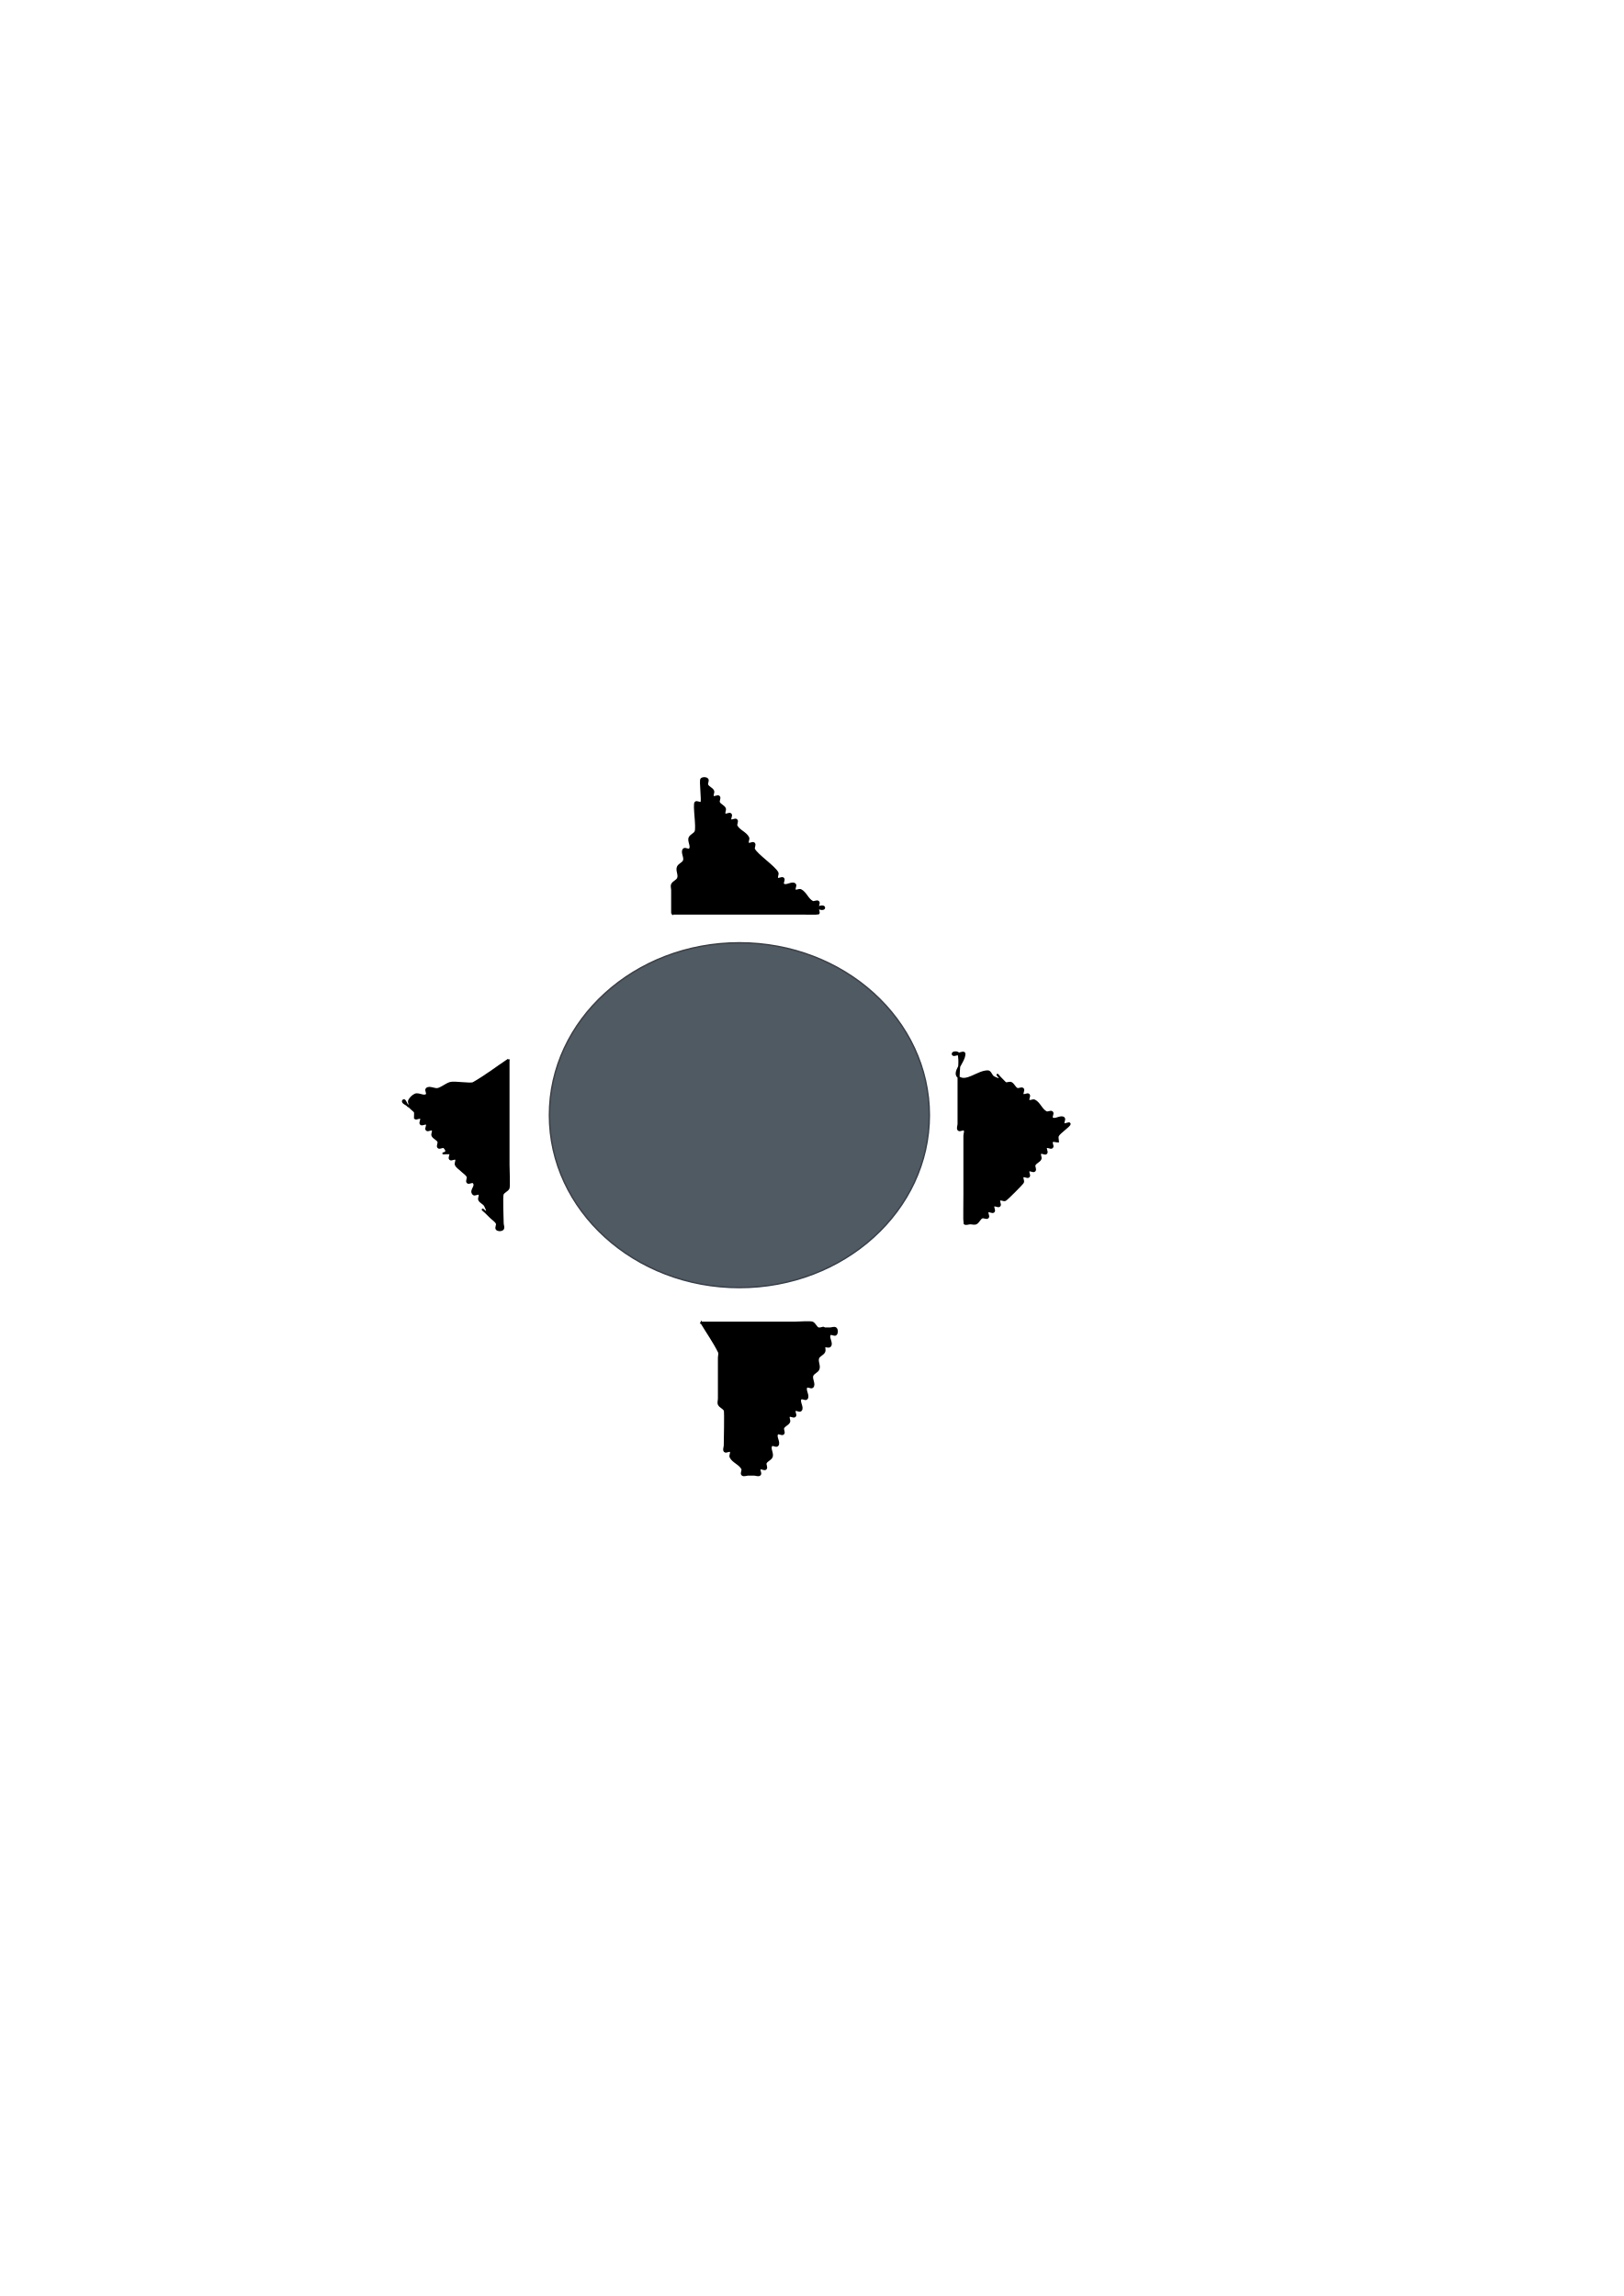
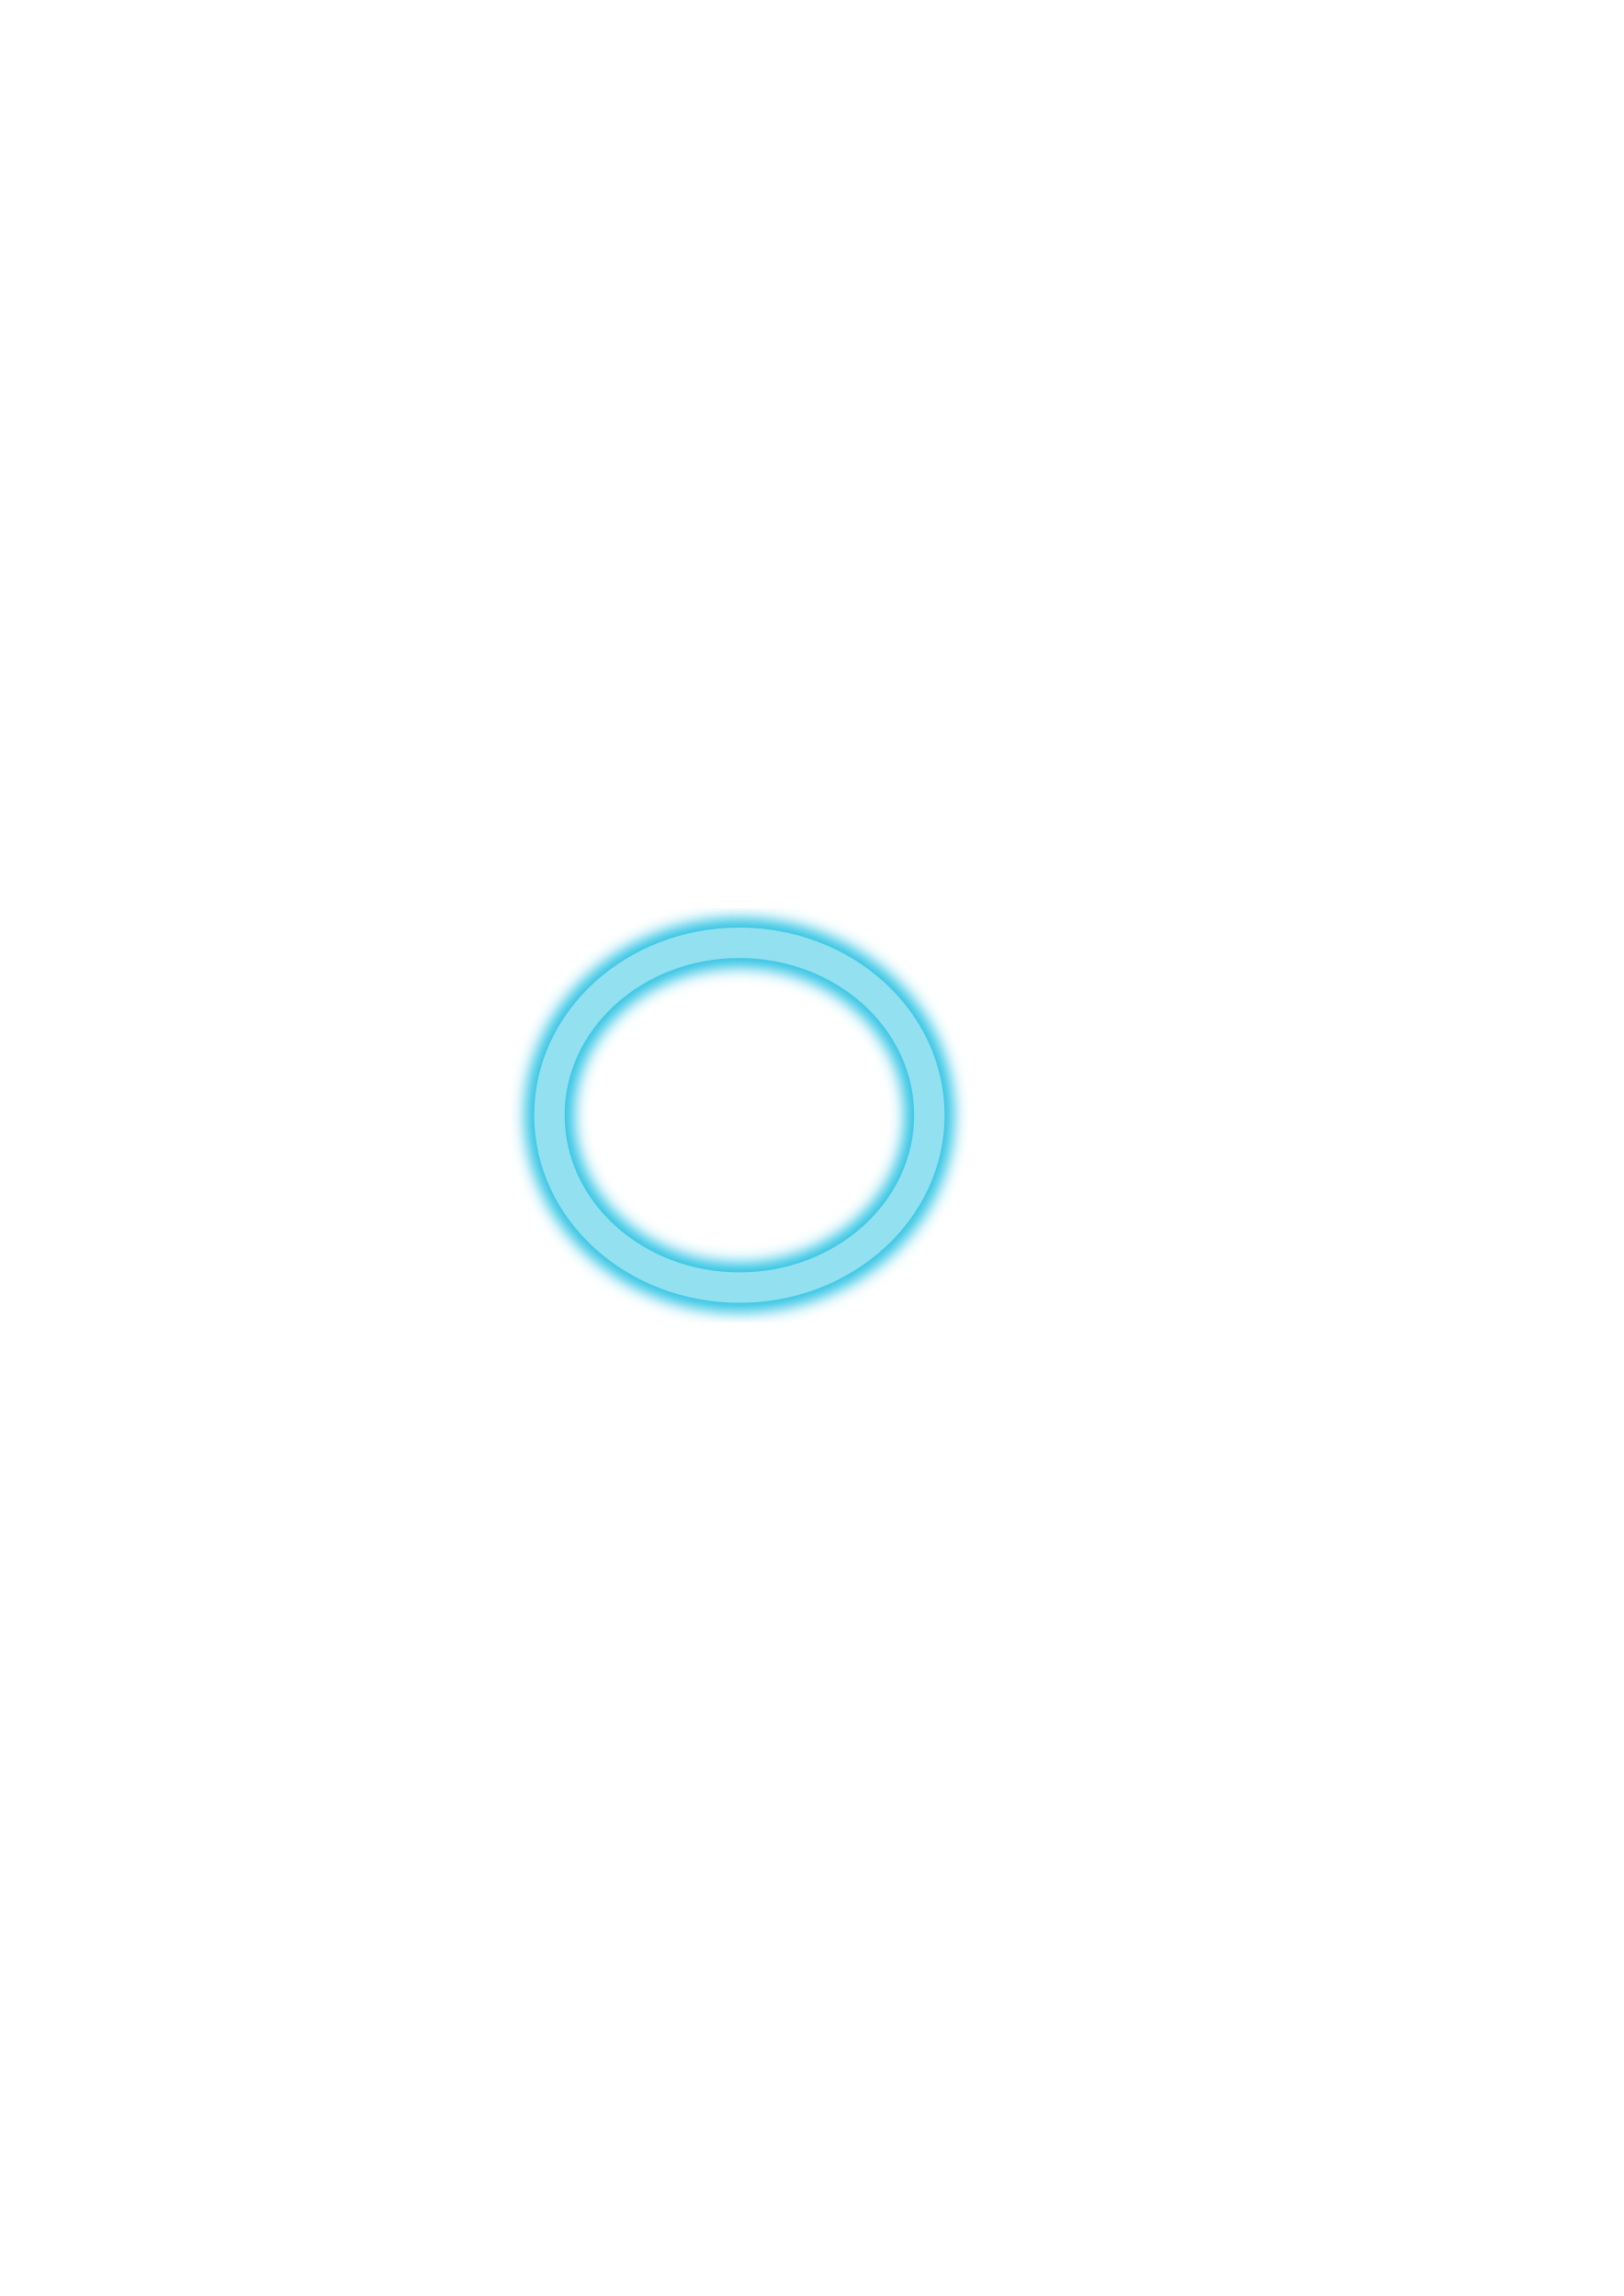
<svg xmlns="http://www.w3.org/2000/svg" width="210mm" height="297mm" id="svg3020" version="1.1">
-   <defs id="defs3022" />
+   <defs id="defs3022">
+     <filter id="filter3813">
+       <feGaussianBlur stdDeviation="3.531" id="feGaussianBlur3815" />
+     </filter>
+   </defs>
  <g id="layer1">
-     <path style="fill:#505a63;fill-opacity:1;fill-rule:nonzero;stroke:#3a4048;stroke-width:0.7;stroke-linecap:round;stroke-linejoin:round;stroke-miterlimit:4;stroke-opacity:1;stroke-dasharray:none;stroke-dashoffset:0" id="path3028" d="m 454.286,545.219 a 92.857,84.286 0 1 1 -185.714,0 92.857,84.286 0 1 1 185.714,0 z" />
-     <path style="fill:#000000;stroke:#000000;stroke-width:1px;stroke-linecap:butt;stroke-linejoin:miter;stroke-opacity:1;fill-opacity:1" d="m 328.571,446.648 c 20.952,0 41.905,0 62.857,0 0.693,0 8.48,0.092 8.571,0 0.673,-0.673 -0.673,-2.184 0,-2.857 0.673,-0.673 2.857,-0.952 2.857,0 0,0.952 -2.184,0.673 -2.857,0 -0.673,-0.673 0.673,-2.184 0,-2.857 -0.673,-0.673 -2.005,0.426 -2.857,0 -2.409,-1.205 -3.305,-4.51 -5.714,-5.714 -0.852,-0.426 -2.184,0.673 -2.857,0 -0.673,-0.673 0.673,-2.184 0,-2.857 -1.347,-1.347 -4.367,1.347 -5.714,0 -0.673,-0.673 0.673,-2.184 0,-2.857 -0.673,-0.673 -2.184,0.673 -2.857,0 -0.673,-0.673 0.426,-2.005 0,-2.857 -1.406,-2.812 -10.023,-8.617 -11.429,-11.429 -0.426,-0.852 0.673,-2.184 0,-2.857 -0.673,-0.673 -2.184,0.673 -2.857,0 -0.673,-0.673 0.426,-2.005 0,-2.857 -1.205,-2.409 -4.51,-3.305 -5.714,-5.714 -0.426,-0.852 0.673,-2.184 0,-2.857 -0.673,-0.673 -2.184,0.673 -2.857,0 -0.673,-0.673 0.673,-2.184 0,-2.857 -0.673,-0.673 -2.184,0.673 -2.857,0 -0.673,-0.673 0.426,-2.005 0,-2.857 -0.602,-1.205 -2.255,-1.652 -2.857,-2.857 -0.426,-0.852 0.673,-2.184 0,-2.857 -0.673,-0.673 -2.184,0.673 -2.857,0 -0.673,-0.673 0.426,-2.005 0,-2.857 -0.602,-1.205 -2.255,-1.652 -2.857,-2.857 -0.426,-0.852 0.673,-2.184 0,-2.857 -0.673,-0.673 -2.184,-0.673 -2.857,0 -0.688,0.688 0.688,10.741 0,11.429 -0.673,0.673 -2.184,-0.673 -2.857,0 -1.003,1.003 0.987,12.312 0,14.286 -0.602,1.205 -2.255,1.652 -2.857,2.857 -0.852,1.704 1.347,4.367 0,5.714 -0.673,0.673 -2.184,-0.673 -2.857,0 -1.347,1.347 0.852,4.011 0,5.714 -0.602,1.205 -2.255,1.652 -2.857,2.857 -0.852,1.704 0.852,4.011 0,5.714 -0.602,1.205 -2.255,1.652 -2.857,2.857 -0.426,0.852 0,1.905 0,2.857 0,3.81 0,7.619 0,11.429 z" id="path3034" />
-     <path style="fill:#000000;stroke:#000000;stroke-width:1px;stroke-linecap:butt;stroke-linejoin:miter;stroke-opacity:1;fill-opacity:1" d="m 468.571,526.648 c 0,7.619 0,15.238 0,22.857 0,0.952 -0.673,2.184 0,2.857 0.673,0.673 2.184,-0.673 2.857,0 0.673,0.673 0,1.905 0,2.857 0,0.952 0,1.905 0,2.857 0,8.571 0,17.143 0,25.714 0,1.347 -0.129,14.156 0,14.286 0.673,0.673 1.905,0 2.857,0 0.952,0 2.005,0.426 2.857,0 1.205,-0.602 1.652,-2.255 2.857,-2.857 0.852,-0.426 2.184,0.673 2.857,0 0.673,-0.673 -0.673,-2.184 0,-2.857 0.673,-0.673 2.184,0.673 2.857,0 0.673,-0.673 -0.673,-2.184 0,-2.857 0.673,-0.673 2.184,0.673 2.857,0 0.673,-0.673 -0.673,-2.184 0,-2.857 0.673,-0.673 2.005,0.426 2.857,0 0.759,-0.379 8.192,-7.813 8.571,-8.571 0.426,-0.852 -0.673,-2.184 0,-2.857 0.673,-0.673 2.184,0.673 2.857,0 0.673,-0.673 -0.673,-2.184 0,-2.857 0.673,-0.673 2.184,0.673 2.857,0 0.673,-0.673 -0.426,-2.005 0,-2.857 0.602,-1.205 2.255,-1.652 2.857,-2.857 0.426,-0.852 -0.673,-2.184 0,-2.857 0.673,-0.673 2.184,0.673 2.857,0 0.673,-0.673 -0.673,-2.184 0,-2.857 0.673,-0.673 2.184,0.673 2.857,0 0.673,-0.673 -0.673,-2.184 0,-2.857 0.673,-0.673 1.905,0 2.857,0 0,-0.952 -0.426,-2.005 0,-2.857 0.794,-1.588 5.714,-4.793 5.714,-5.714 0,-0.952 -2.184,0.673 -2.857,0 -0.673,-0.673 0.673,-2.184 0,-2.857 -1.347,-1.347 -4.367,1.347 -5.714,0 -0.673,-0.673 0.673,-2.184 0,-2.857 -0.673,-0.673 -2.005,0.426 -2.857,0 -2.409,-1.205 -3.305,-4.51 -5.714,-5.714 -0.852,-0.426 -2.184,0.673 -2.857,0 -0.673,-0.673 0.673,-2.184 0,-2.857 -0.673,-0.673 -2.184,0.673 -2.857,0 -0.673,-0.673 0.673,-2.184 0,-2.857 -0.673,-0.673 -2.005,0.426 -2.857,0 -1.205,-0.602 -1.652,-2.255 -2.857,-2.857 -0.852,-0.426 -2.005,0.426 -2.857,0 -9.476,-9.476 2.694,1.347 -5.714,-2.857 -1.205,-0.602 -1.51,-2.857 -2.857,-2.857 -4.856,0 -10.401,5.771 -14.286,2.857 -3.141,-2.356 2.857,-7.502 2.857,-11.429 0,-1.905 -5.714,1.905 -5.714,0 0,-0.952 2.626,-0.924 2.857,0 0.924,3.696 0,7.619 0,11.429 z" id="path3036" />
-     <path style="fill:#000000;stroke:#000000;stroke-width:1px;stroke-linecap:butt;stroke-linejoin:miter;stroke-opacity:1;fill-opacity:1" d="m 342.857,646.648 c 9.524,0 19.048,0 28.571,0 5.714,0 11.429,0 17.143,0 1.287,0 7.702,-0.435 8.571,0 1.205,0.602 1.652,2.255 2.857,2.857 0.852,0.426 2.857,-0.952 2.857,0 0,0.952 -3.81,0 -2.857,0 1.905,0 3.81,0 5.714,0 0.952,0 2.184,-0.673 2.857,0 0.673,0.673 0.673,2.184 0,2.857 -0.673,0.673 -2.184,-0.673 -2.857,0 -1.347,1.347 1.347,4.367 0,5.714 -0.673,0.673 -1.905,0 -2.857,0 0,0.952 0.426,2.005 0,2.857 -0.602,1.205 -2.255,1.652 -2.857,2.857 -0.852,1.704 0.852,4.011 0,5.714 -0.602,1.205 -2.255,1.652 -2.857,2.857 -0.852,1.704 1.347,4.367 0,5.714 -0.673,0.673 -2.184,-0.673 -2.857,0 -1.347,1.347 1.347,4.367 0,5.714 -0.673,0.673 -2.184,-0.673 -2.857,0 -1.347,1.347 1.347,4.367 0,5.714 -0.673,0.673 -2.184,-0.673 -2.857,0 -0.673,0.673 0.673,2.184 0,2.857 -0.673,0.673 -2.184,-0.673 -2.857,0 -0.673,0.673 0.426,2.005 0,2.857 -0.602,1.205 -2.255,1.652 -2.857,2.857 -0.426,0.852 0.673,2.184 0,2.857 -0.673,0.673 -2.184,-0.673 -2.857,0 -1.347,1.347 1.347,4.367 0,5.714 -0.673,0.673 -2.184,-0.673 -2.857,0 -1.347,1.347 0.852,4.011 0,5.714 -0.602,1.205 -2.255,1.652 -2.857,2.857 -0.426,0.852 0.673,2.184 0,2.857 -0.673,0.673 -2.184,-0.673 -2.857,0 -0.673,0.673 0.673,2.184 0,2.857 -0.673,0.673 -1.905,0 -2.857,0 -0.952,0 -1.905,0 -2.857,0 -0.952,0 -2.184,0.673 -2.857,0 -0.673,-0.673 0.426,-2.005 0,-2.857 -1.205,-2.409 -4.51,-3.305 -5.714,-5.714 -0.426,-0.852 0.673,-2.184 0,-2.857 -0.673,-0.673 -2.184,0.673 -2.857,0 -0.673,-0.673 0,-1.905 0,-2.857 0,-2.025 0.369,-16.404 0,-17.143 -0.602,-1.205 -2.255,-1.652 -2.857,-2.857 -0.426,-0.852 0,-1.905 0,-2.857 0,-0.952 0,-1.905 0,-2.857 0,-4.762 0,-9.524 0,-14.286 0,-0.952 0,-1.905 0,-2.857 0,-0.952 0.426,-2.005 0,-2.857 -2.483,-4.967 -5.714,-9.524 -8.571,-14.286 z" id="path3038" />
-     <path style="fill:#000000;stroke:#000000;stroke-width:1px;stroke-linecap:butt;stroke-linejoin:miter;stroke-opacity:1;fill-opacity:1" d="m 248.571,518.076 c 0,8.571 0,17.143 0,25.714 0,8.571 0,17.143 0,25.714 0,1.494 0.376,10.677 0,11.429 -0.602,1.205 -2.255,1.652 -2.857,2.857 -0.517,1.033 0,12.298 0,14.286 0,0.952 0.673,2.184 0,2.857 -0.673,0.673 -2.184,0.673 -2.857,0 -0.673,-0.673 0.426,-2.005 0,-2.857 -0.602,-1.205 -1.905,-1.905 -2.857,-2.857 -9.476,-9.476 1.347,2.694 -2.857,-5.714 -0.602,-1.205 -2.255,-1.652 -2.857,-2.857 -0.426,-0.852 0.673,-2.184 0,-2.857 -0.673,-0.673 -2.184,0.673 -2.857,0 -1.901,-1.901 1.901,-3.813 0,-5.714 -0.673,-0.673 -2.184,0.673 -2.857,0 -0.673,-0.673 0.426,-2.005 0,-2.857 -0.602,-1.205 -1.905,-1.905 -2.857,-2.857 -0.952,-0.952 -2.255,-1.652 -2.857,-2.857 -0.426,-0.852 0.673,-2.184 0,-2.857 -0.673,-0.673 -2.184,0.673 -2.857,0 -0.673,-0.673 0.673,-2.184 0,-2.857 -7.619,0 0.952,0.952 -2.857,-2.857 -0.673,-0.673 -2.184,0.673 -2.857,0 -0.673,-0.673 0.426,-2.005 0,-2.857 -0.602,-1.205 -2.255,-1.652 -2.857,-2.857 -0.426,-0.852 0.673,-2.184 0,-2.857 -0.673,-0.673 -2.184,0.673 -2.857,0 -0.673,-0.673 0.673,-2.184 0,-2.857 -0.673,-0.673 -2.184,0.673 -2.857,0 -0.673,-0.673 0.673,-2.184 0,-2.857 -0.673,-0.673 -2.184,0.673 -2.857,0 0,-4.204 0.673,-2.184 -2.857,-5.714 -0.952,-0.952 -3.81,-1.905 -2.857,-2.857 0.952,-0.952 1.51,2.857 2.857,2.857 0.952,0 -0.426,-2.005 0,-2.857 0.602,-1.205 1.652,-2.255 2.857,-2.857 1.704,-0.852 4.367,1.347 5.714,0 0.673,-0.673 -0.673,-2.184 0,-2.857 1.347,-1.347 3.907,0.602 5.714,0 2.02,-0.673 3.694,-2.184 5.714,-2.857 2.09,-0.697 9.966,0.836 11.429,0 5.963,-3.407 11.429,-7.619 17.143,-11.429 z" id="path3042" />
+     <path style="fill:none;fill-opacity:1;fill-rule:nonzero;stroke:#2dc3e3;stroke-width:24.3;stroke-linecap:round;stroke-linejoin:round;stroke-miterlimit:4;stroke-opacity:1;stroke-dasharray:none;stroke-dashoffset:0;filter:url(#filter3813)" id="path3028" d="m 454.286,545.219 a 92.857,84.286 0 1 1 -185.714,0 92.857,84.286 0 1 1 185.714,0 z" />
+     <path d="m 454.286,545.219 a 92.857,84.286 0 1 1 -185.714,0 92.857,84.286 0 1 1 185.714,0 z" id="path4477" style="fill:none;fill-opacity:1;fill-rule:nonzero;stroke:#92e0f0;stroke-width:14.9;stroke-linecap:round;stroke-linejoin:round;stroke-miterlimit:4;stroke-opacity:1;stroke-dasharray:none;stroke-dashoffset:0" />
  </g>
</svg>
